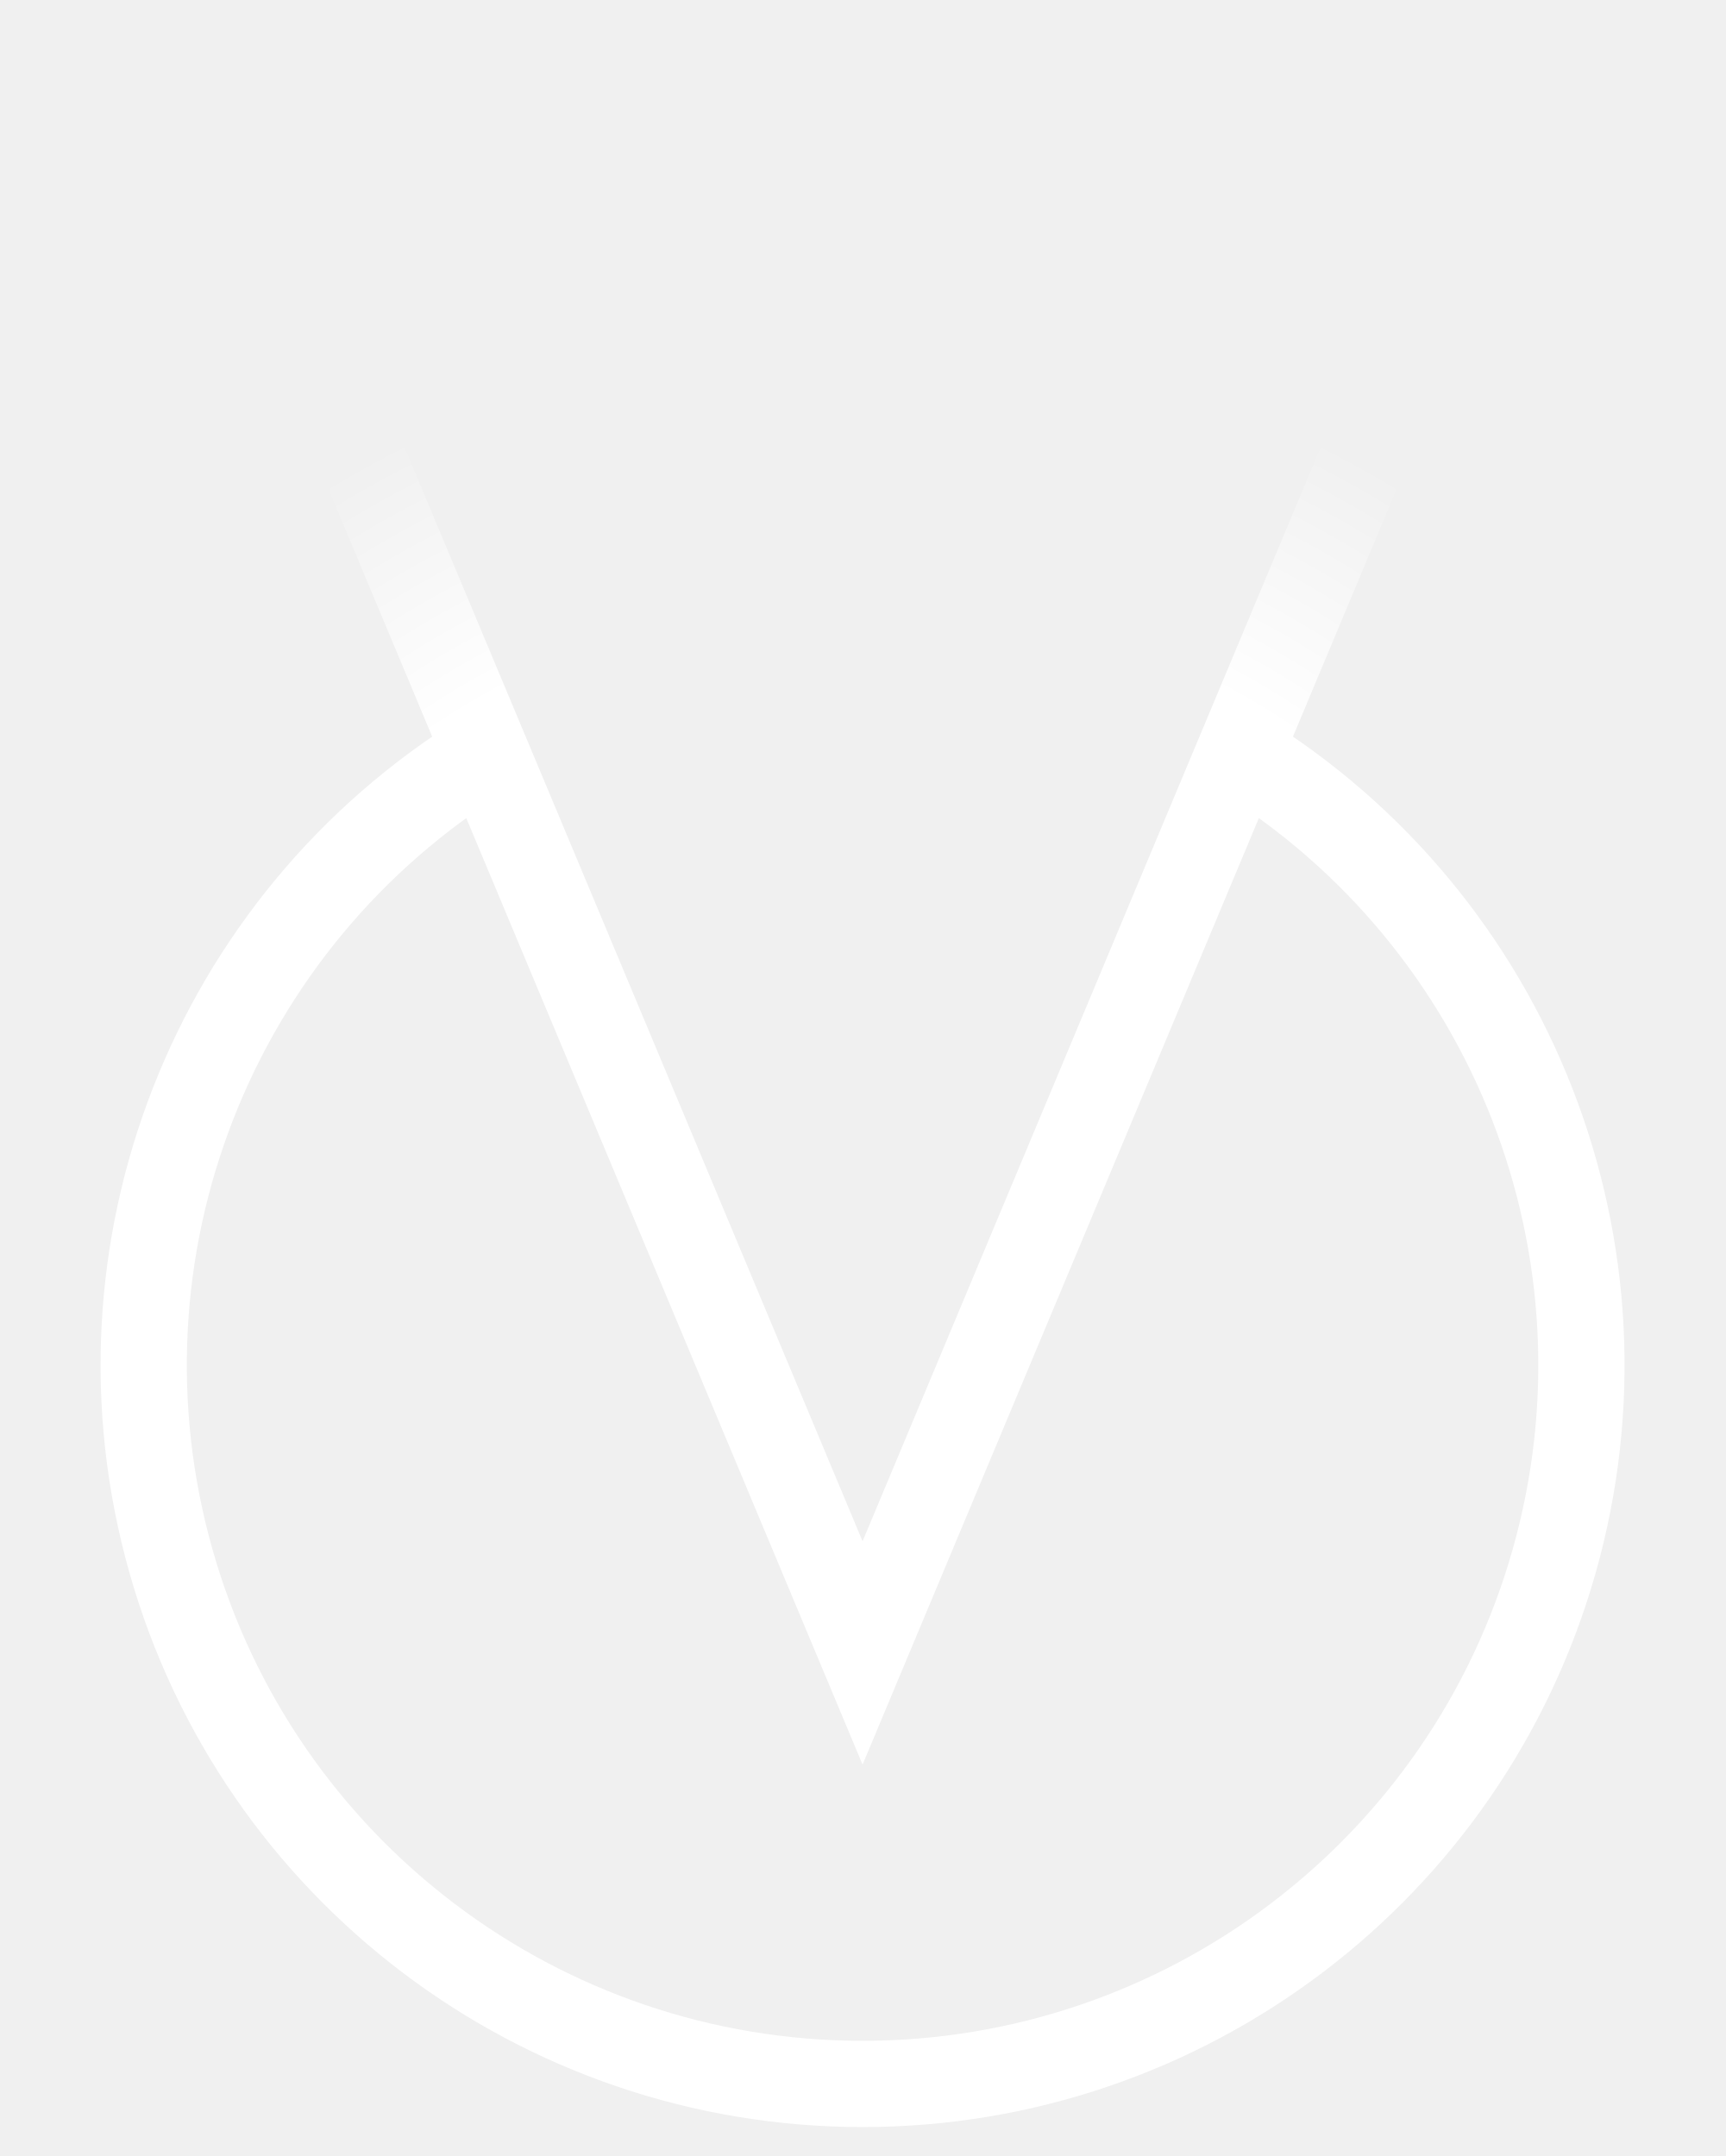
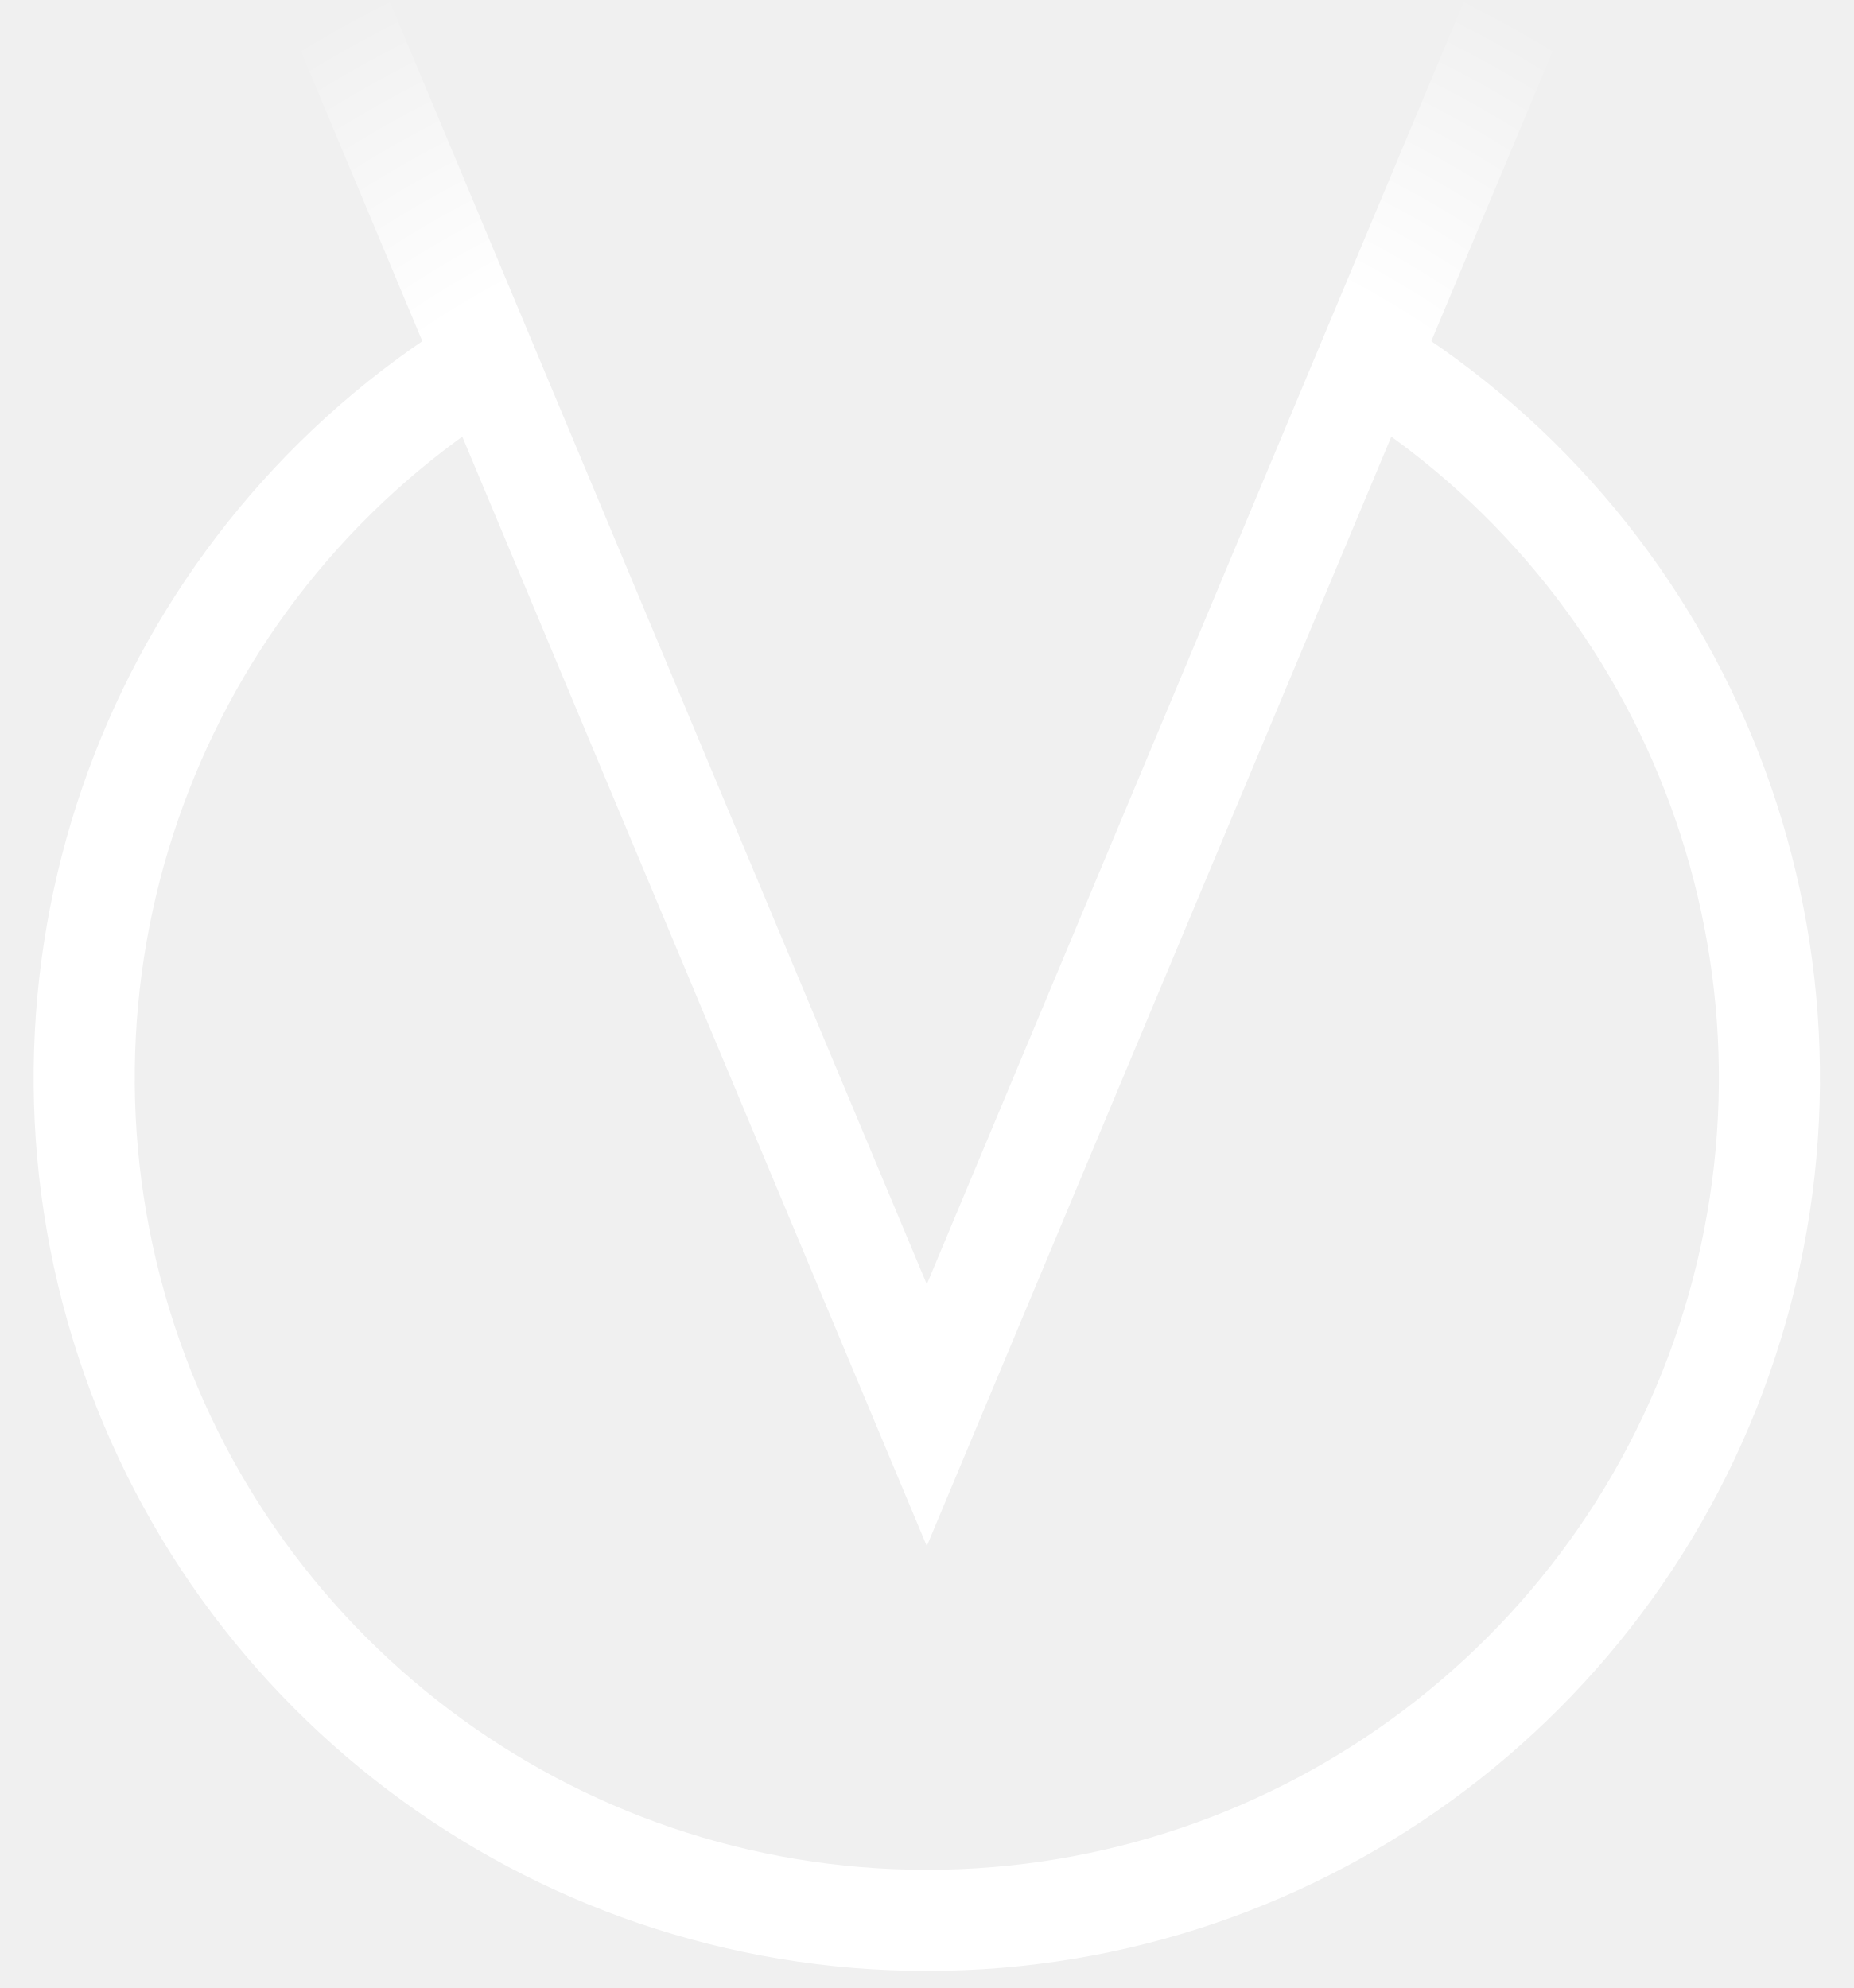
- <svg xmlns="http://www.w3.org/2000/svg" viewBox="-60 -95 120 150">
+ <svg xmlns="http://www.w3.org/2000/svg" viewBox="-55 -64 110 118">
  <defs>
    <radialGradient id="g" gradientUnits="userSpaceOnUse" cx="0" cy="0" r="72">
      <stop offset="0.736" stop-color="#ffffff" stop-opacity="1" />
      <stop offset="1" stop-color="#ffffff" stop-opacity="0" />
    </radialGradient>
  </defs>
  <g fill="none" stroke-width="6" stroke-linecap="butt" stroke-linejoin="miter">
    <path d="M-26.2,-42.6 A50,50 0 1 0 26.2,-42.6" stroke="#ffffff" />
    <path d="M-43.2,-83.2 L0,20 L43.2,-83.2" stroke="url(#g)" />
  </g>
</svg>
